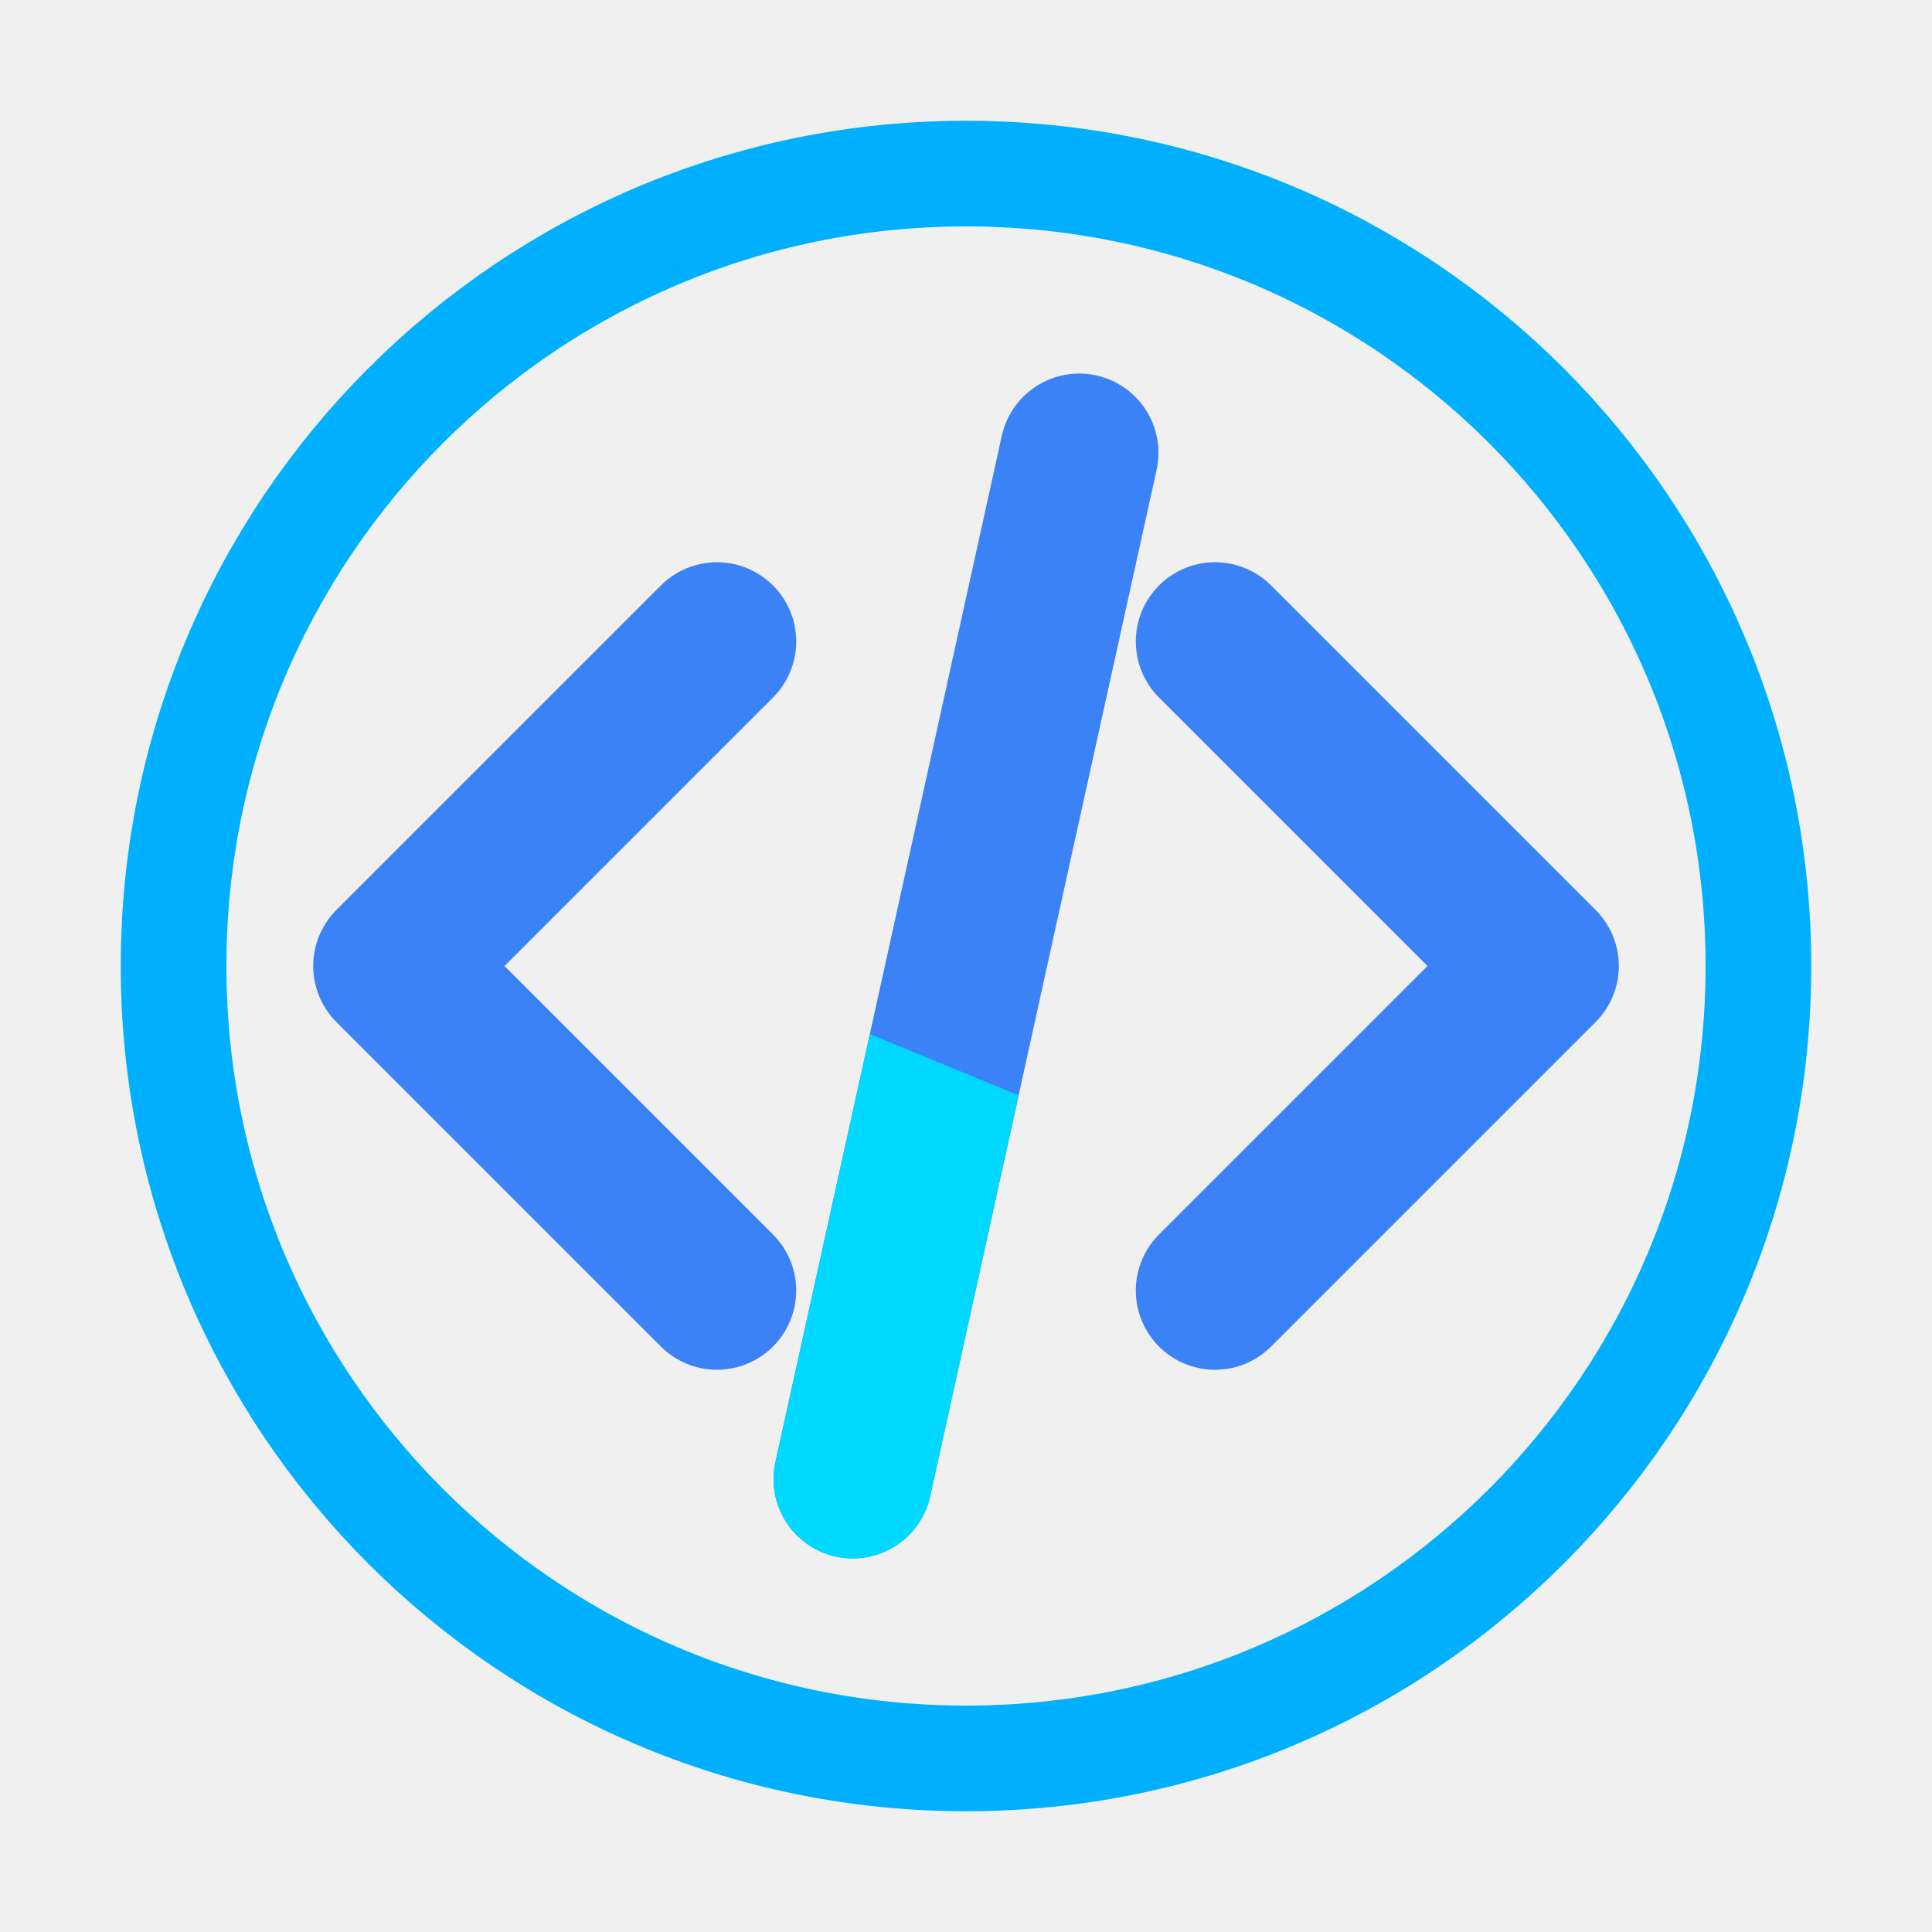
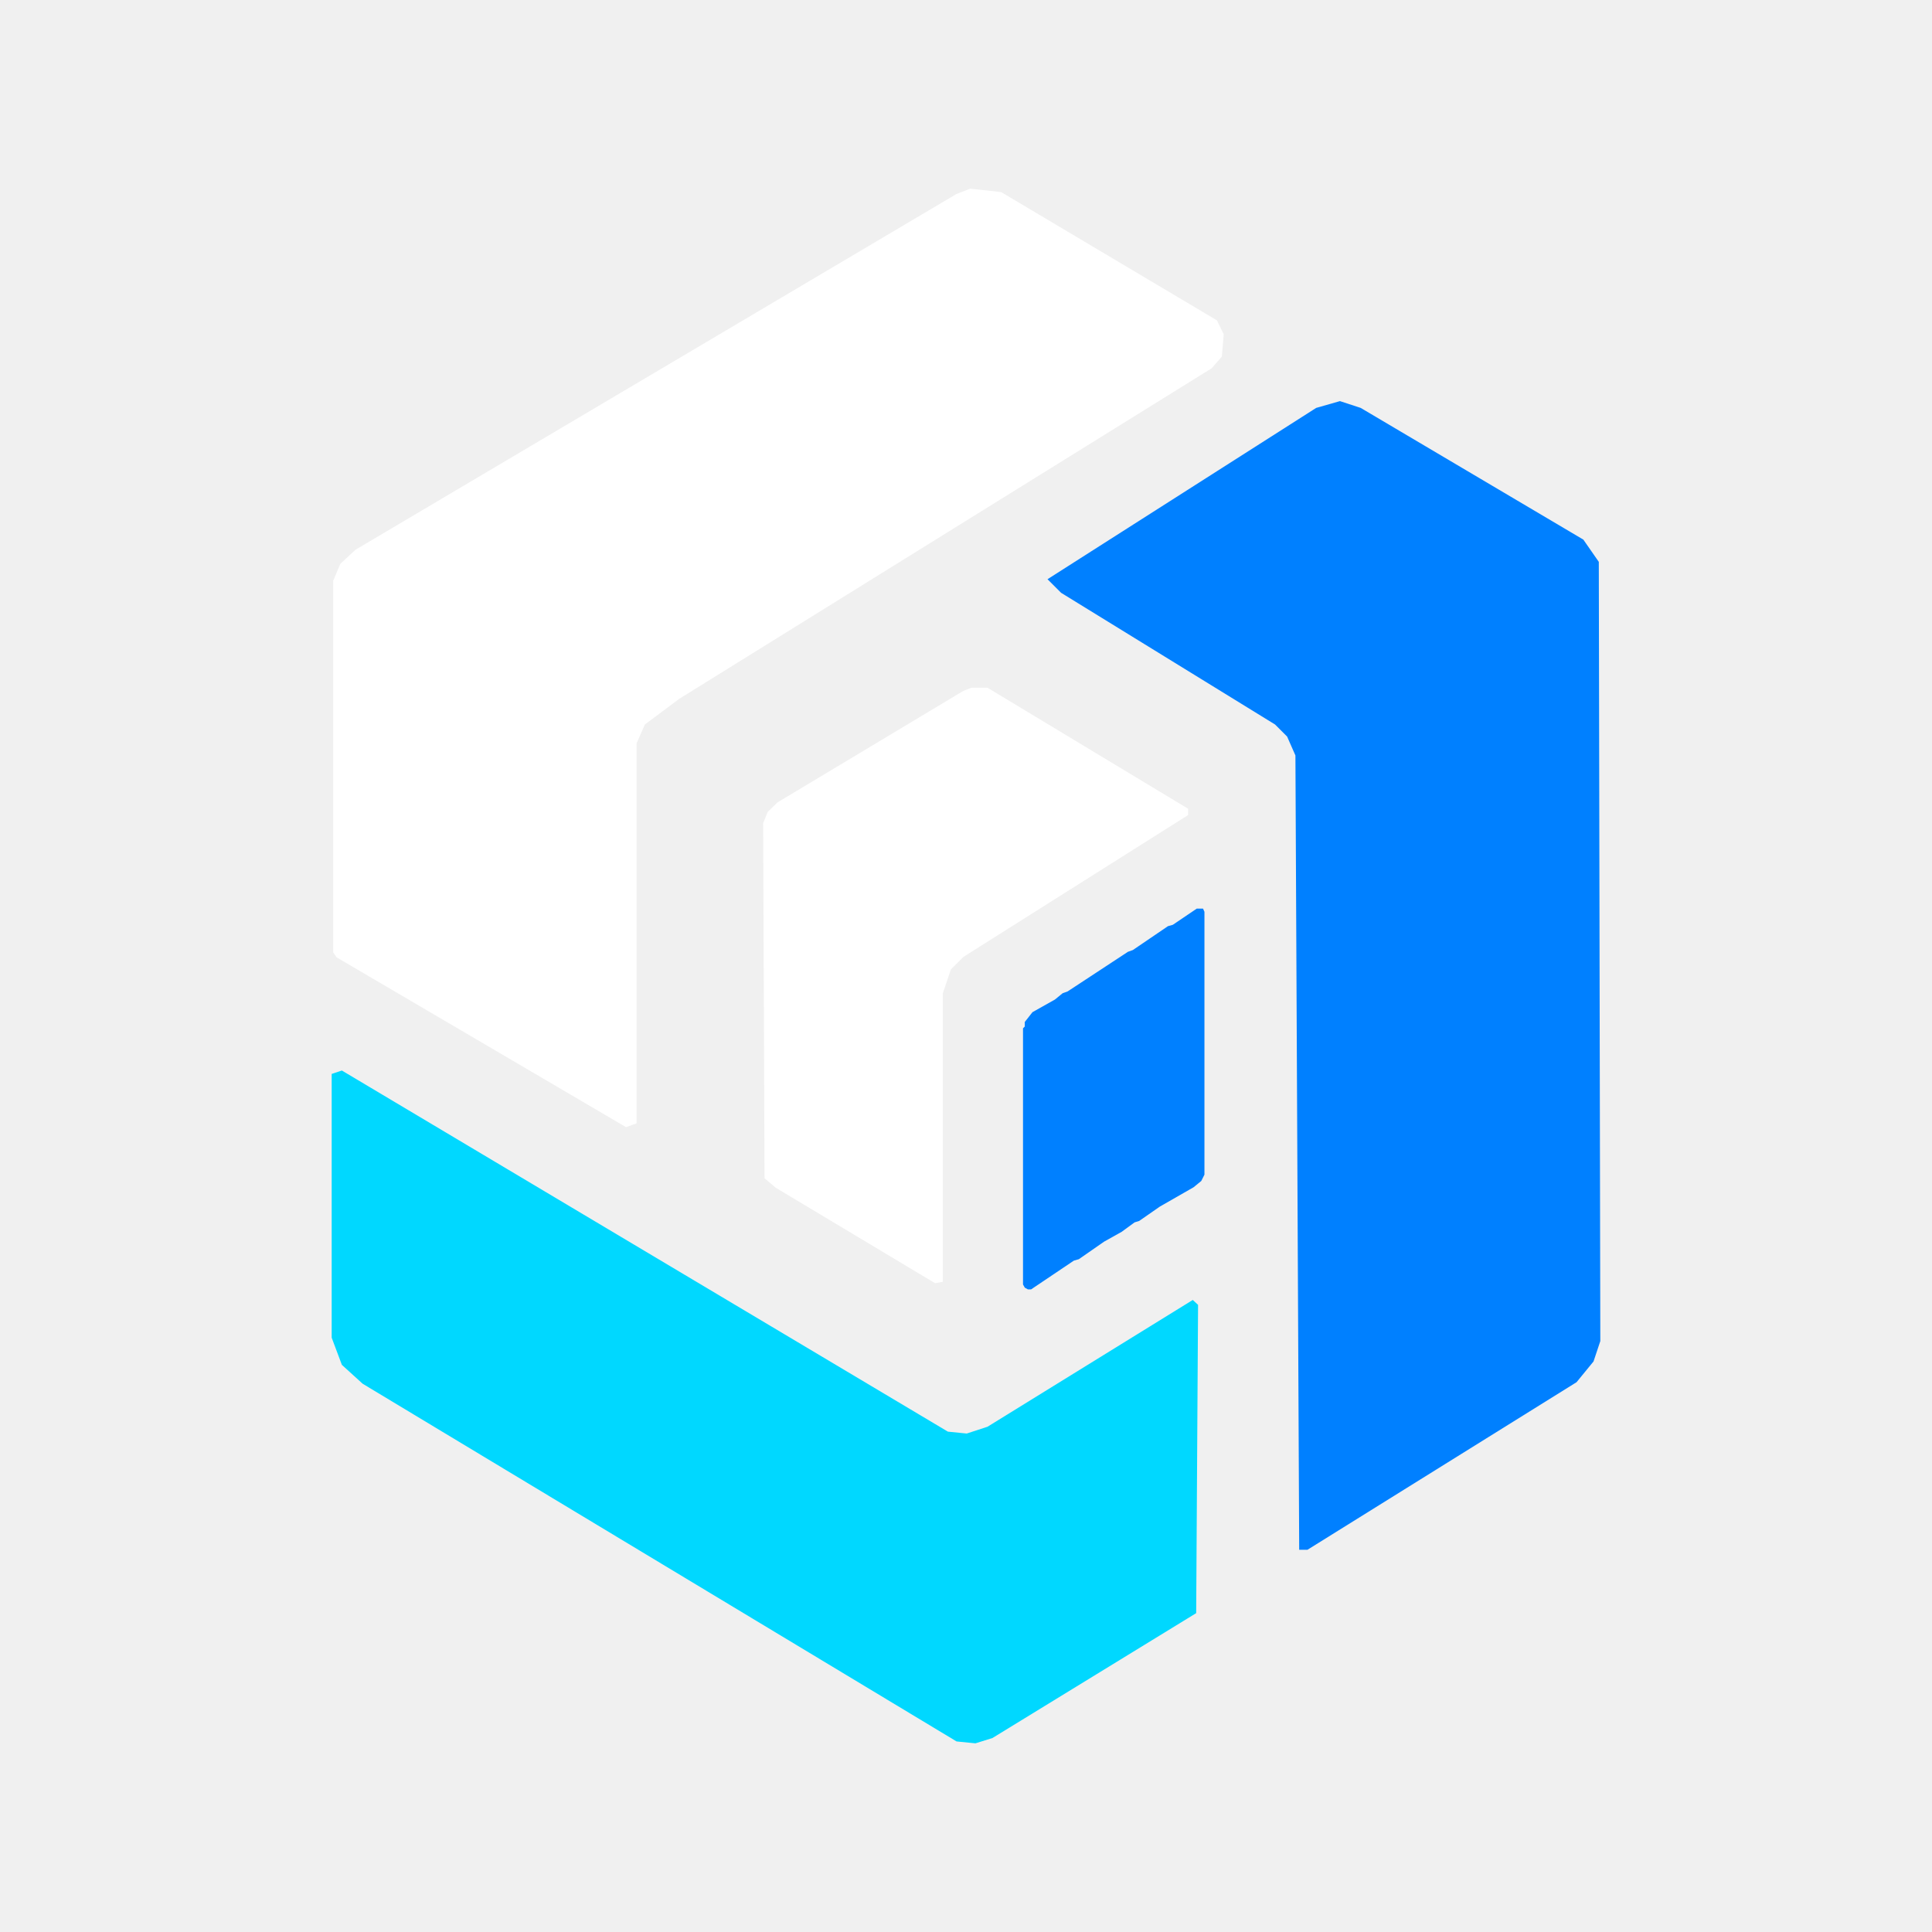
<svg xmlns="http://www.w3.org/2000/svg" width="512" height="512" viewBox="0 0 512 512" fill="none">
-   <circle cx="256" cy="256" r="210" stroke="#00B0FF" stroke-width="28" />
-   <path d="M190 170L104 256L190 342" stroke="#3B82F6" stroke-width="42" stroke-linecap="round" stroke-linejoin="round" />
-   <path d="M322 170L408 256L322 342" stroke="#3B82F6" stroke-width="42" stroke-linecap="round" stroke-linejoin="round" />
-   <path d="M286 120L226 392" stroke="#3B82F6" stroke-width="42" stroke-linecap="round" />
-   <mask id="slash-accent-dark" style="mask-type:alpha" maskUnits="userSpaceOnUse" x="140" y="245" width="210" height="215">
-     <path d="M160 245L330 315L350 460H140L160 245Z" fill="white" />
-   </mask>
-   <g mask="url(#slash-accent-dark)">
-     <path d="M286 120L226 392" stroke="#00D8FF" stroke-width="42" stroke-linecap="round" />
-   </g>
+   <path d="M265.3 50.9L257.1 50L253.5 51.4L94.2 145.7L90.2 149.4L88.3 153.9V252.4L89.2 253.7L165.9 298.7L168.7 297.7V197L170.9 192L180 185.2L321.1 97.6L323.8 94.5L324.3 88.6L322.5 84.9L265.3 50.9Z" fill="white" />
+   <path d="M261.666 182.24H257.481L255.342 183.076L206.052 212.65L203.448 215.161L202.239 218.137L202.611 312.254L205.587 314.764L247.809 340.061L249.855 339.689V263.242L251.994 256.919L255.342 253.571L314.862 215.999V214.325L261.666 182.24Z" fill="white" />
+   <path d="M355.1 106.3L348.8 108.1L277.6 153.5L281.2 157.1L337.9 192L341.1 195.2L343.3 200.2L344.3 410.7H346.5L417.8 366.3L422.3 360.8L424.1 355.4L423.7 148.9L419.6 143L360.6 108.1L355.1 106.3Z" fill="#0080FF" />
+   <path d="M318.818 240.797H317.144L310.82 245.075L309.518 245.447L300.218 251.771L298.916 252.236L282.92 262.745L281.618 263.21L279.572 264.884L273.62 268.232L271.574 270.836V272.045L271.109 272.51V340.4L271.574 341.237L272.411 341.702H273.248L284.594 334.076L285.896 333.704L292.592 329.054L297.242 326.45L300.683 323.939L301.892 323.567L307.379 319.754L316.307 314.639L318.353 312.965L319.19 311.291V241.634L318.818 240.797Z" fill="#0080FF" />
+   <path d="M87.9 284.6V354.5L90.6 361.7L96.1 366.7L253.5 461.5L258.5 462L263 460.6L317 427.5L317.5 345.8L316.1 344.5L261.7 378.1L256.2 379.9L251.2 379.4L90.6 283.7L87.9 284.6Z" fill="#00D8FF" />
</svg>
